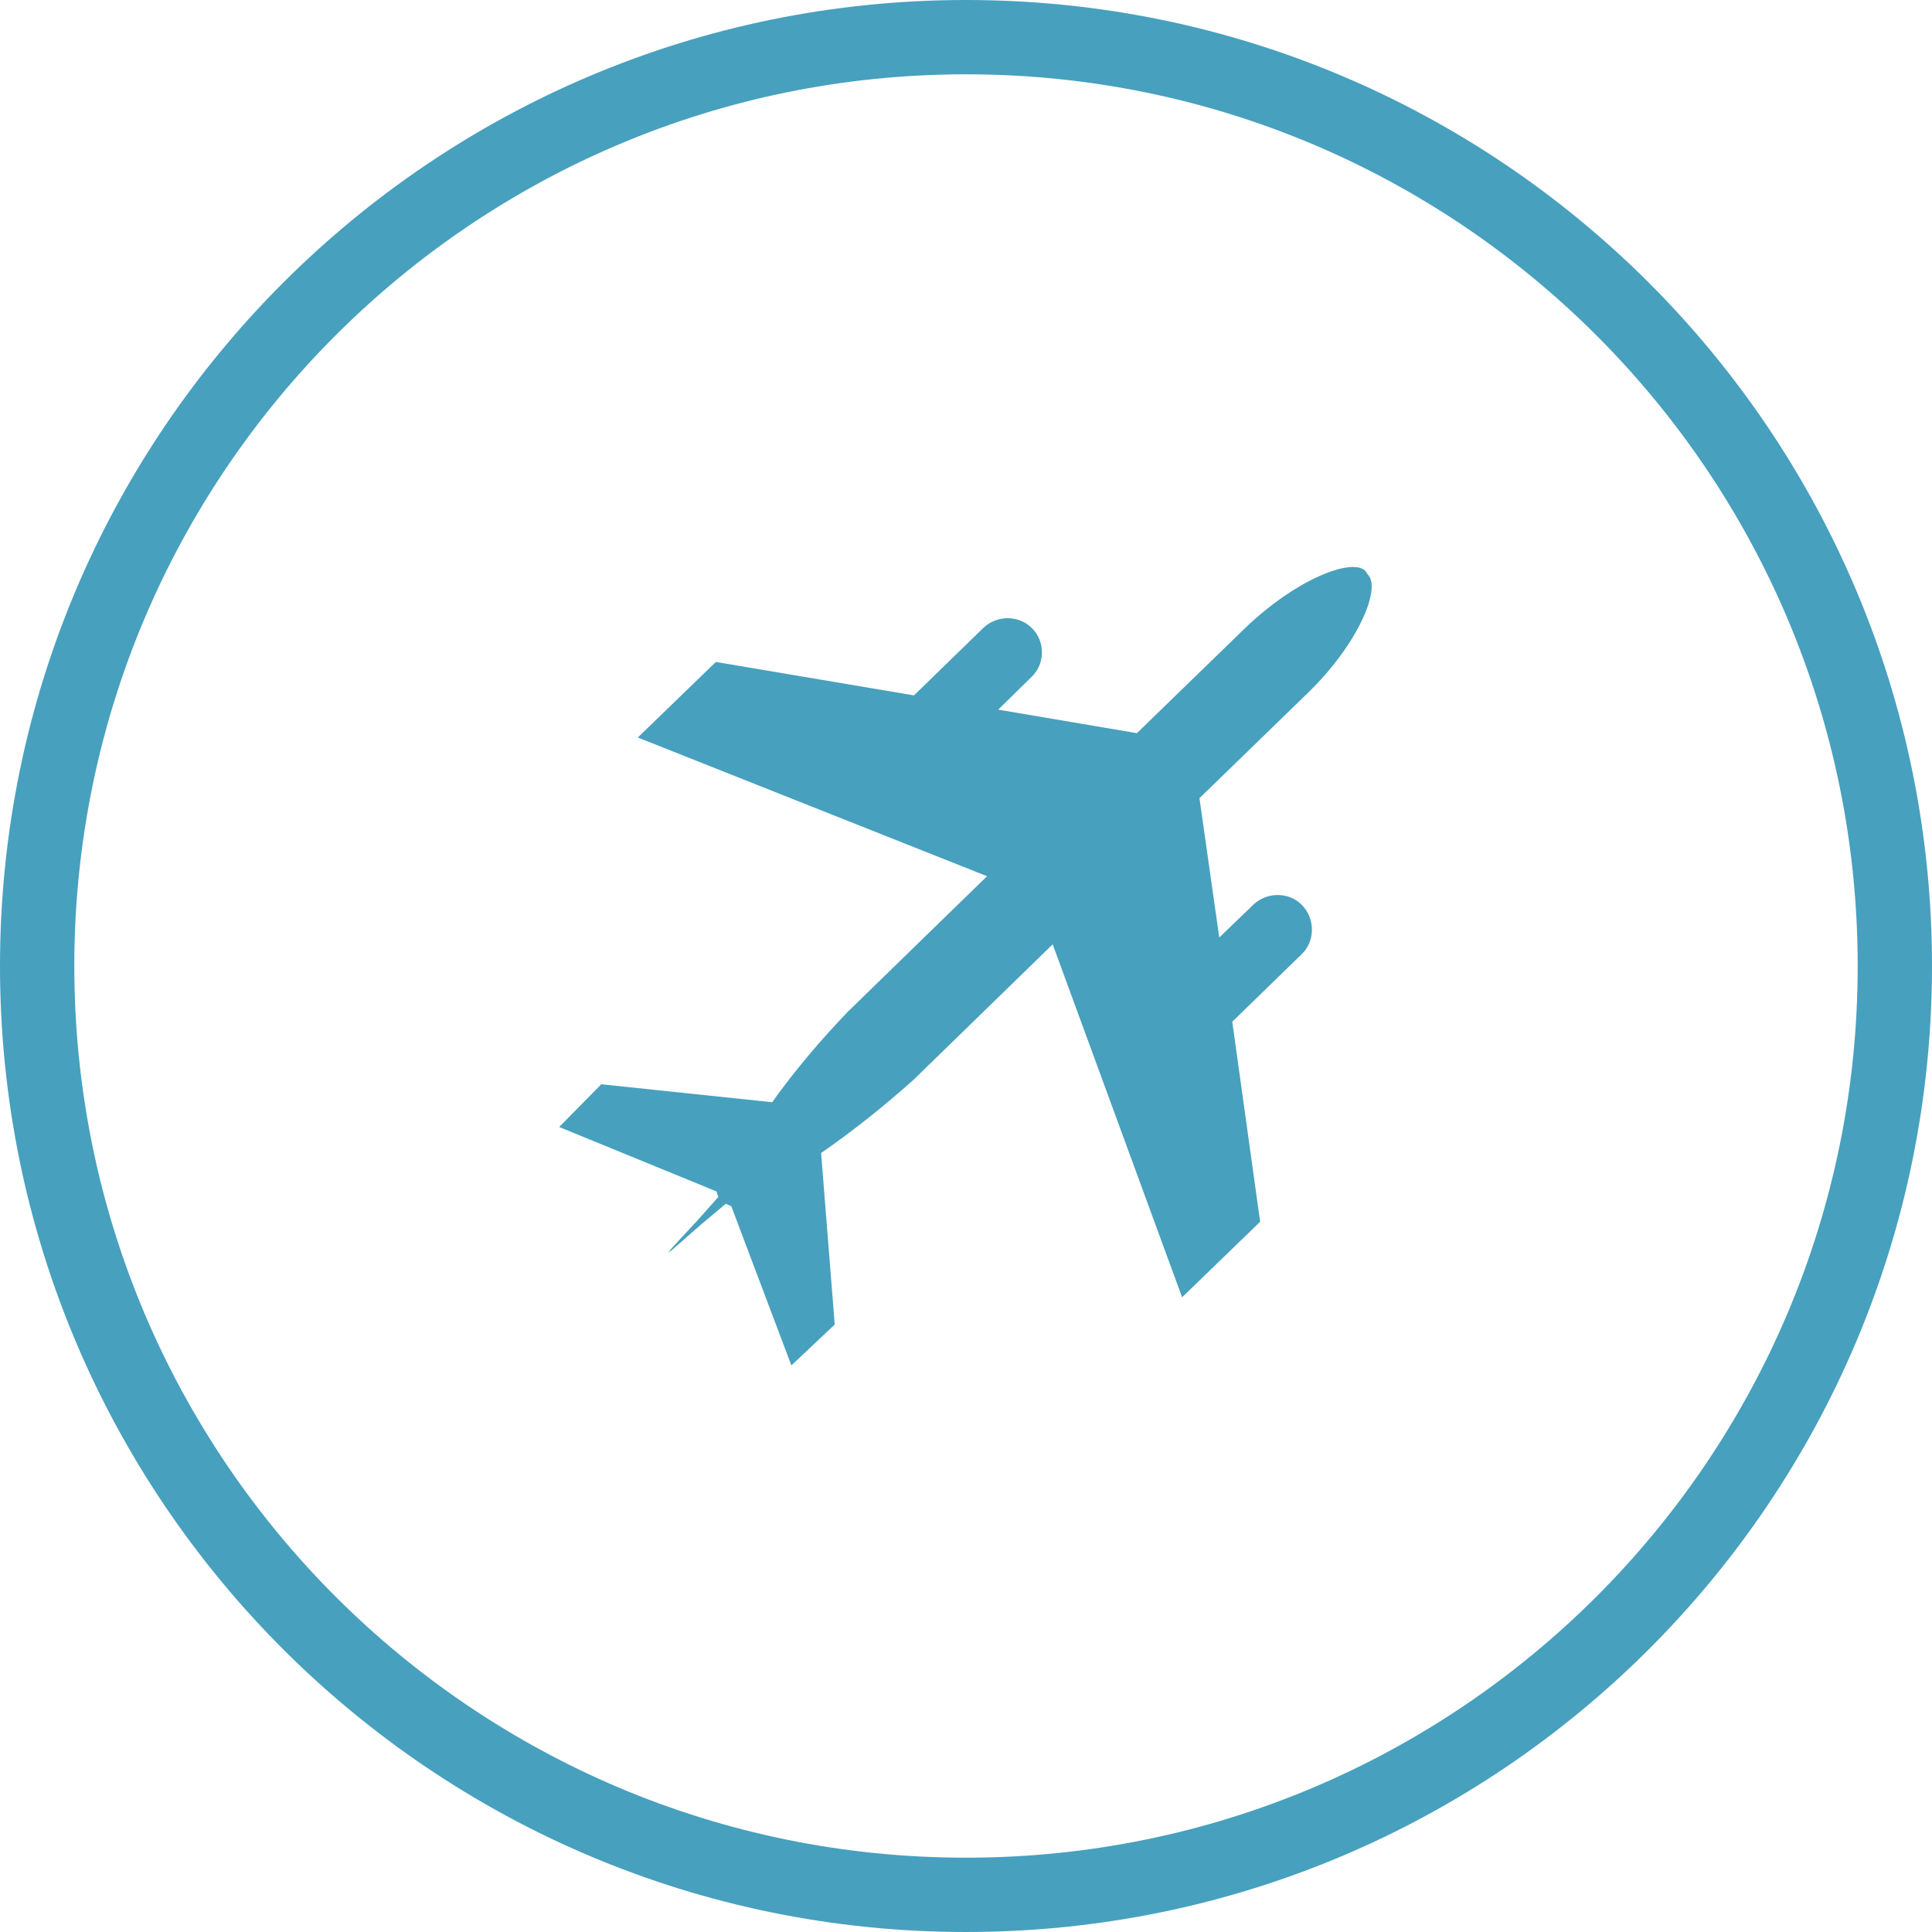
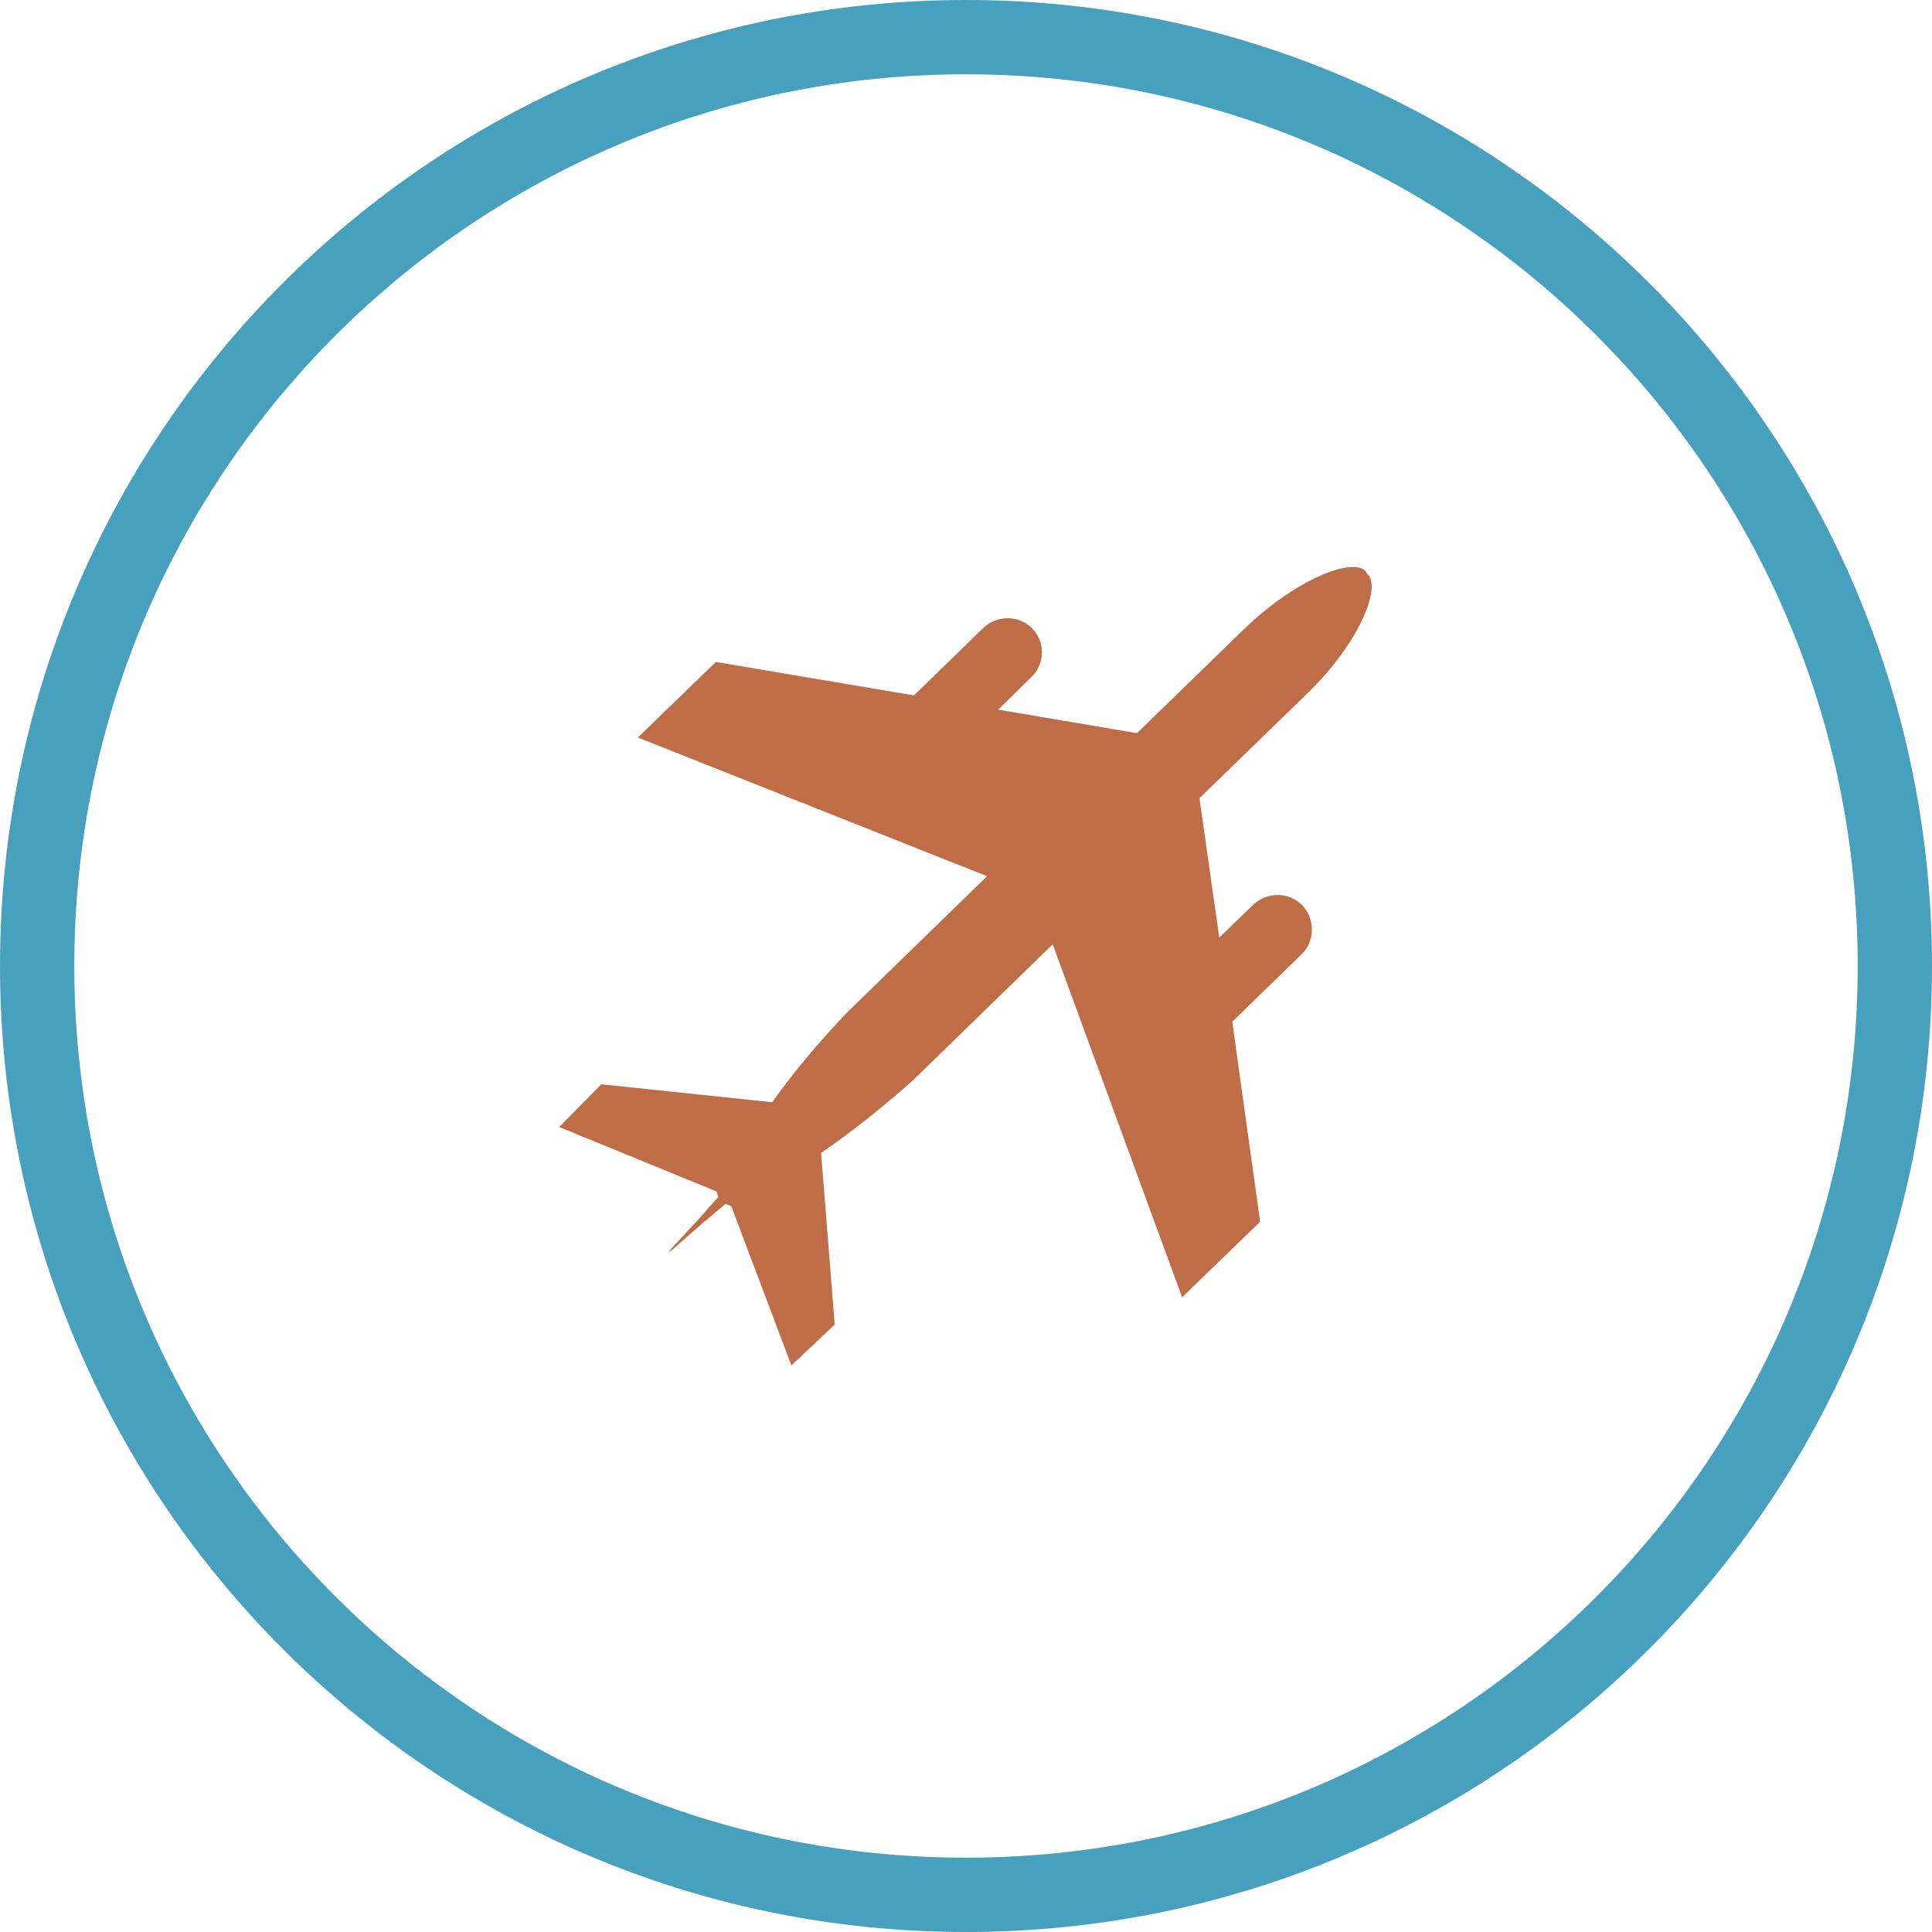
<svg xmlns="http://www.w3.org/2000/svg" version="1.1" id="Layer_1" x="0px" y="0px" viewBox="0 0 312 312" style="enable-background:new 0 0 312 312;" xml:space="preserve">
  <style type="text/css">
- 	.st0{fill:#47A0BE;}
+ 	.st0{fill:#be6d47;}
	.st1{fill:none;stroke:#47A0BE;stroke-width:12;stroke-miterlimit:10;}
</style>
  <path class="st0" d="M220.5,92.2c-2.2-2.2-11.3,1.4-19.5,9.3l-17.4,16.9l-22.4-3.8l5.4-5.3c2.2-2.1,2.2-5.7,0.1-7.8  c-2.1-2.2-5.7-2.2-7.9-0.1l-11.2,10.9l-32-5.4l-12.6,12.2l56.4,22.4l-22.5,21.9c-4.4,4.6-8.5,9.4-12.2,14.6l-27.6-2.9l-6.8,6.9  l25.4,10.4l0.3,0.9l-3.2,3.6l-5,5.4l0.7-0.6l-0.6,0.7l5.6-4.9l3.7-3.1l0.9,0.4l9.7,25.7l7-6.6l-2.2-27.7c5.2-3.6,10.2-7.6,14.9-11.8  l22.5-21.9l20.9,57l12.6-12.2L199,165l11.2-10.9c2.2-2.1,2.2-5.7,0.1-7.9c-2.1-2.2-5.7-2.2-7.9-0.1l0,0l-5.5,5.3l-3.2-22.5  l17.4-16.9c8.2-7.9,12-17,9.8-19.2L220.5,92.2z" />
  <circle class="st1" cx="156" cy="156" r="150" />
</svg>
